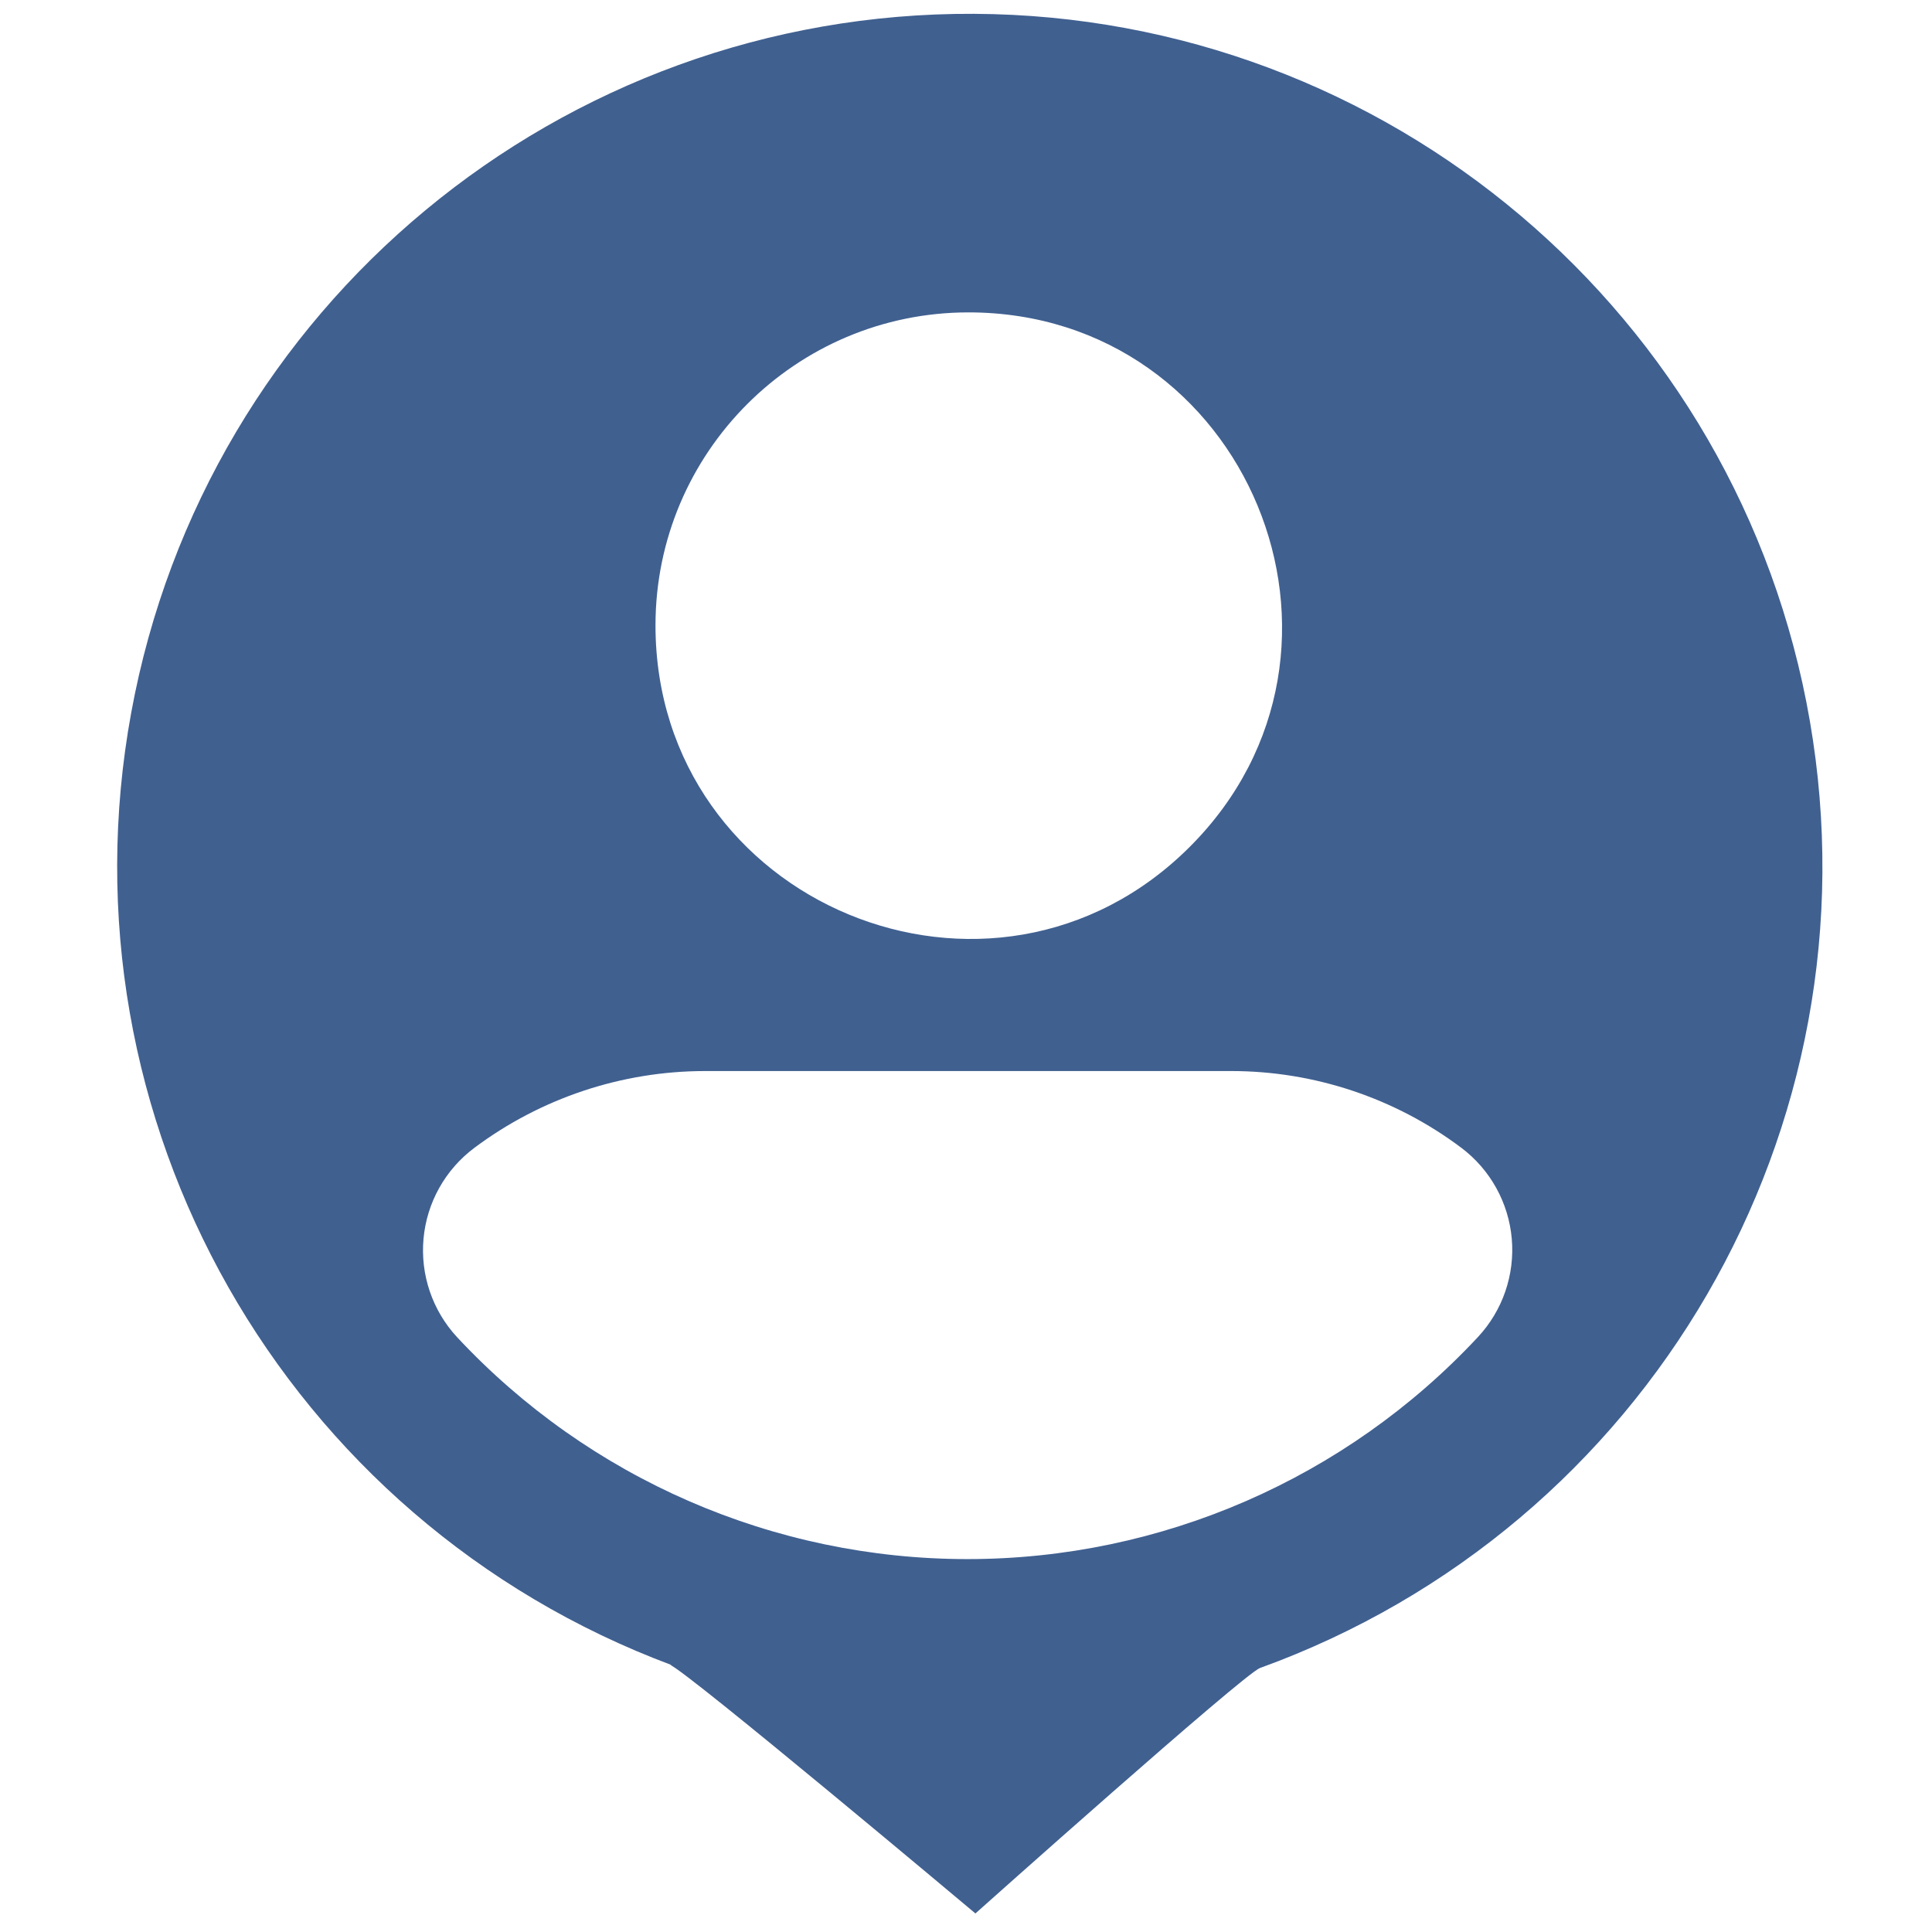
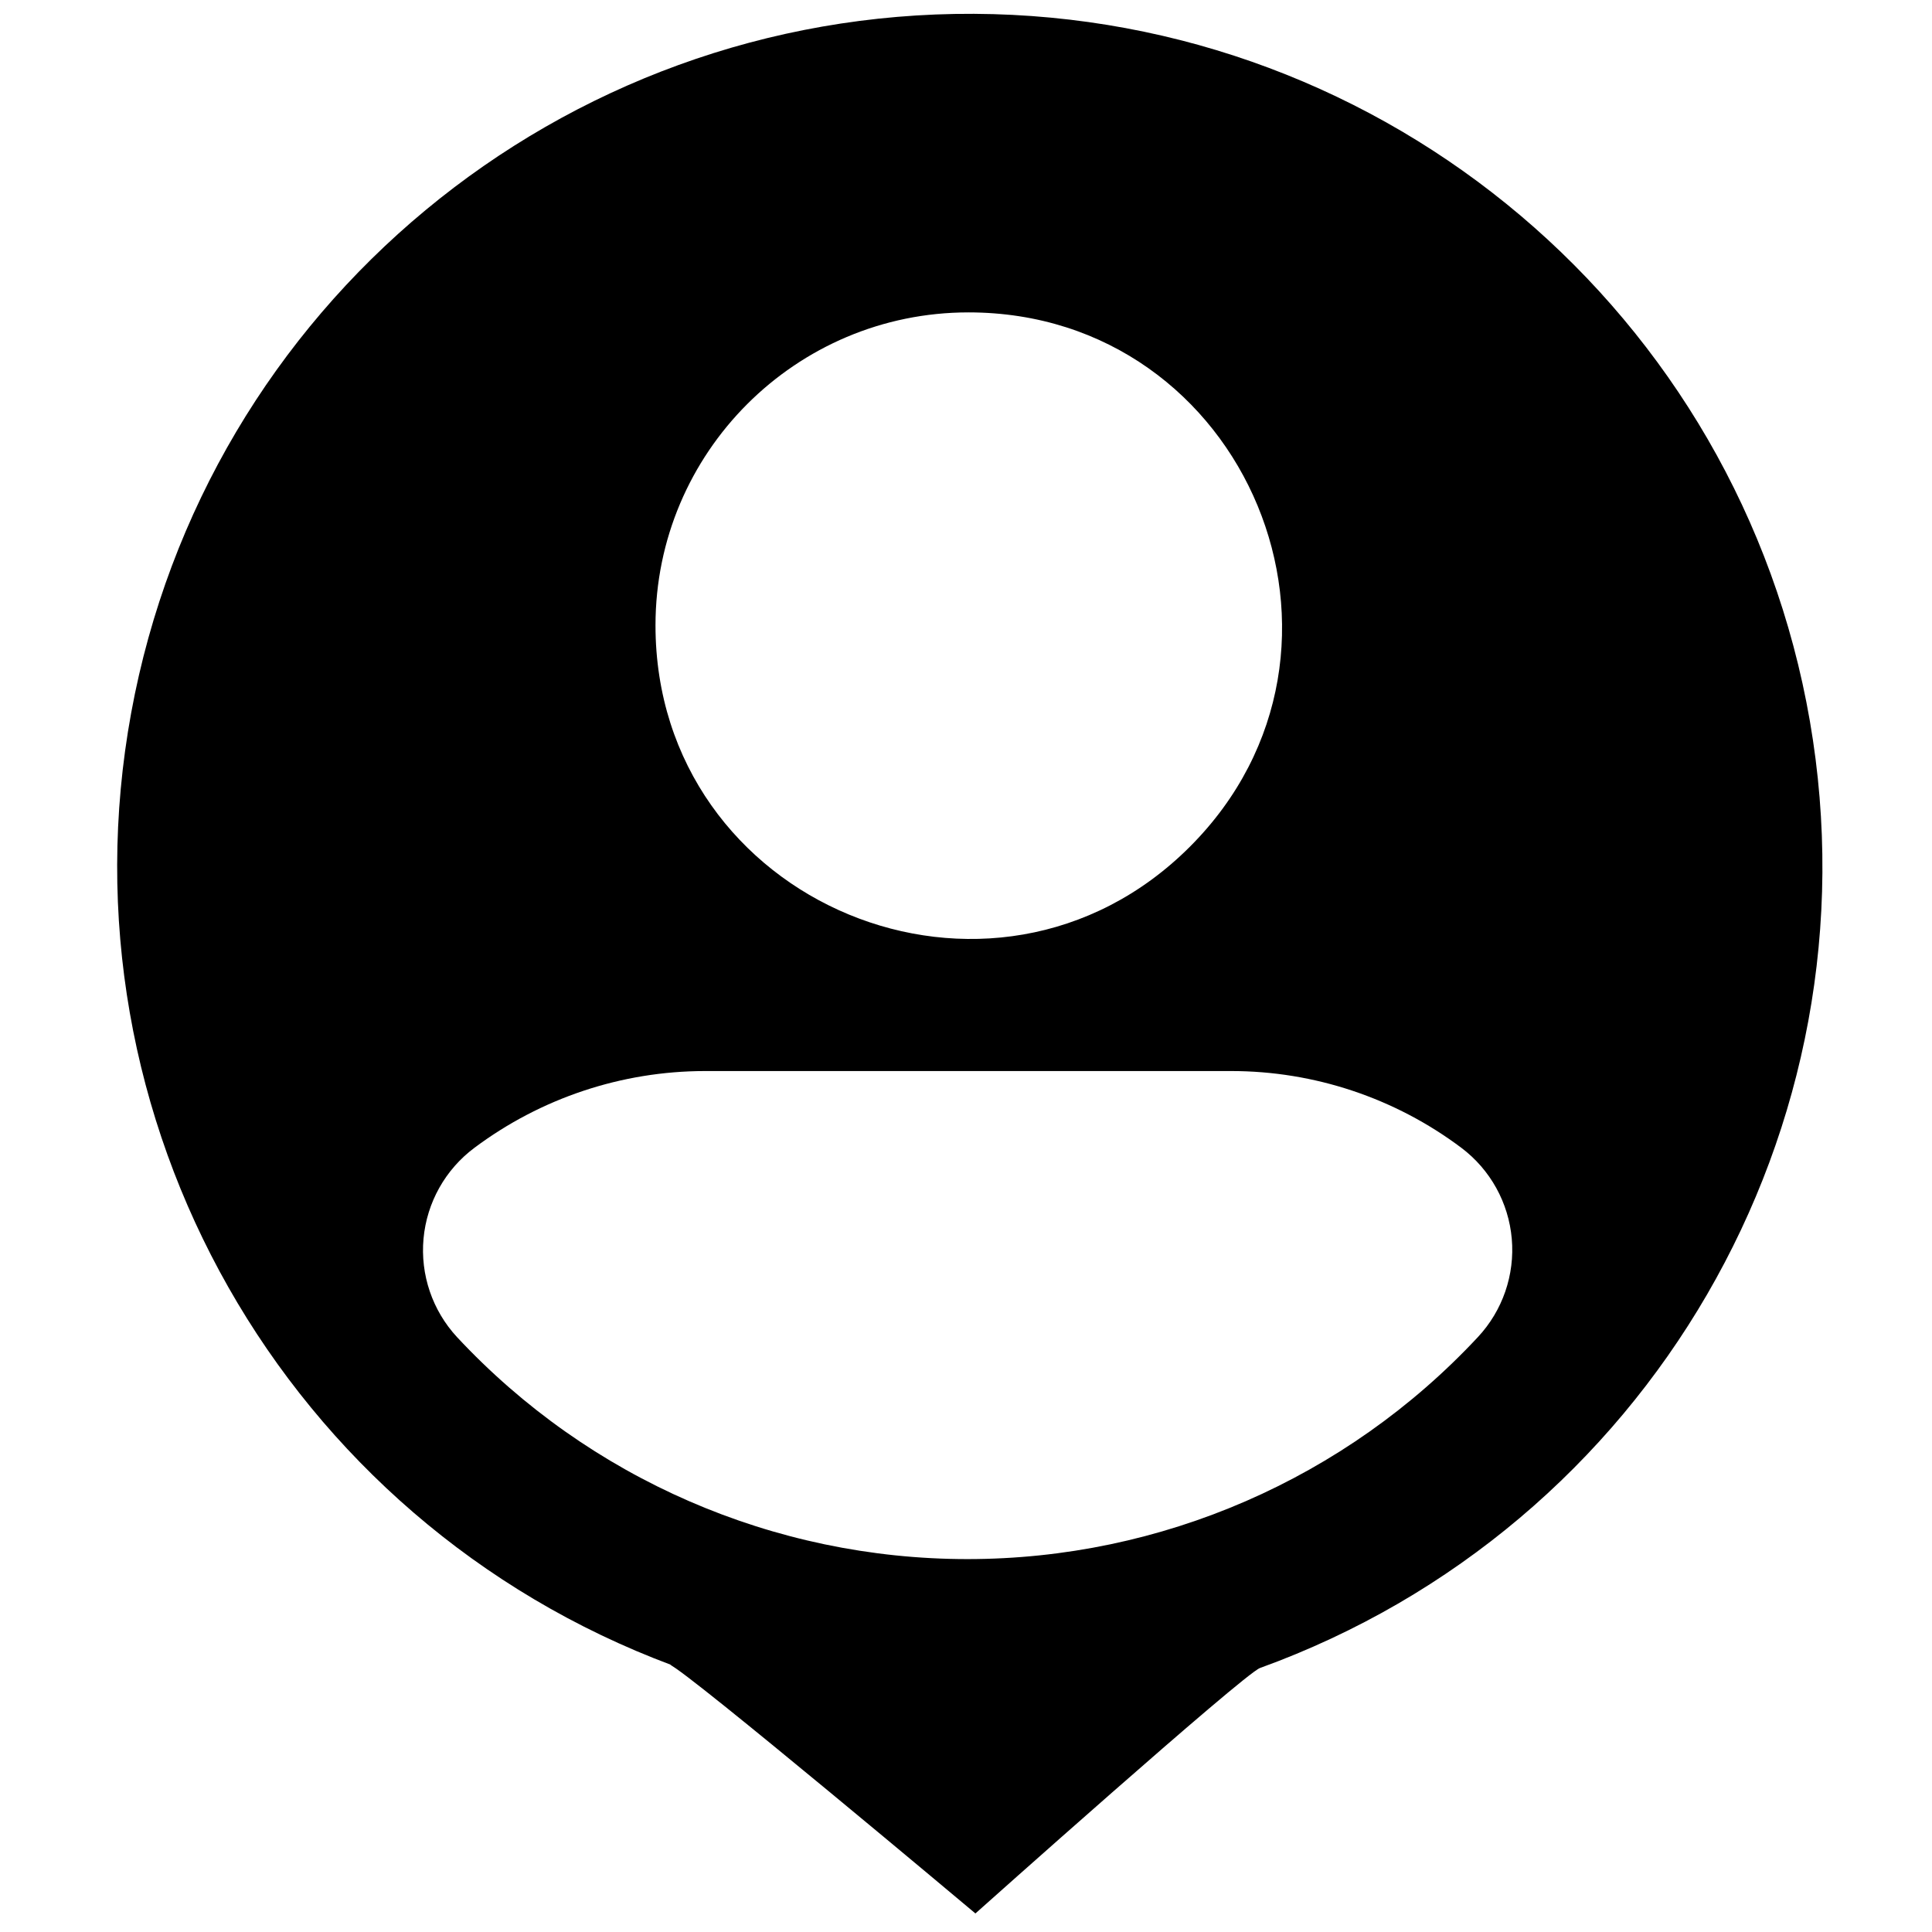
- <svg xmlns="http://www.w3.org/2000/svg" version="1.1" viewBox="0 0 6.667 6.667" width="20px" height="20px" fill="#406090">
+ <svg xmlns="http://www.w3.org/2000/svg" version="1.1" viewBox="0 0 6.667 6.667" width="20px" height="20px" fill="currentColor">
  <path d="M2.312 5.745c.056.02 1.054.858 1.054.858s.925-.826.982-.847a2.942 2.942 0 10-2.03-.01zm1.03-4.667c.962 0 1.444 1.164.764 1.844-.68.68-1.844.198-1.844-.764 0-.596.484-1.08 1.08-1.08zM1.637 3.961a1.33 1.33 0 01.795-.265h1.817c.286 0 .565.093.794.265a.441.441 0 01.057.653 2.408 2.408 0 01-3.523 0 .441.441 0 01.06-.653z" />
</svg>
